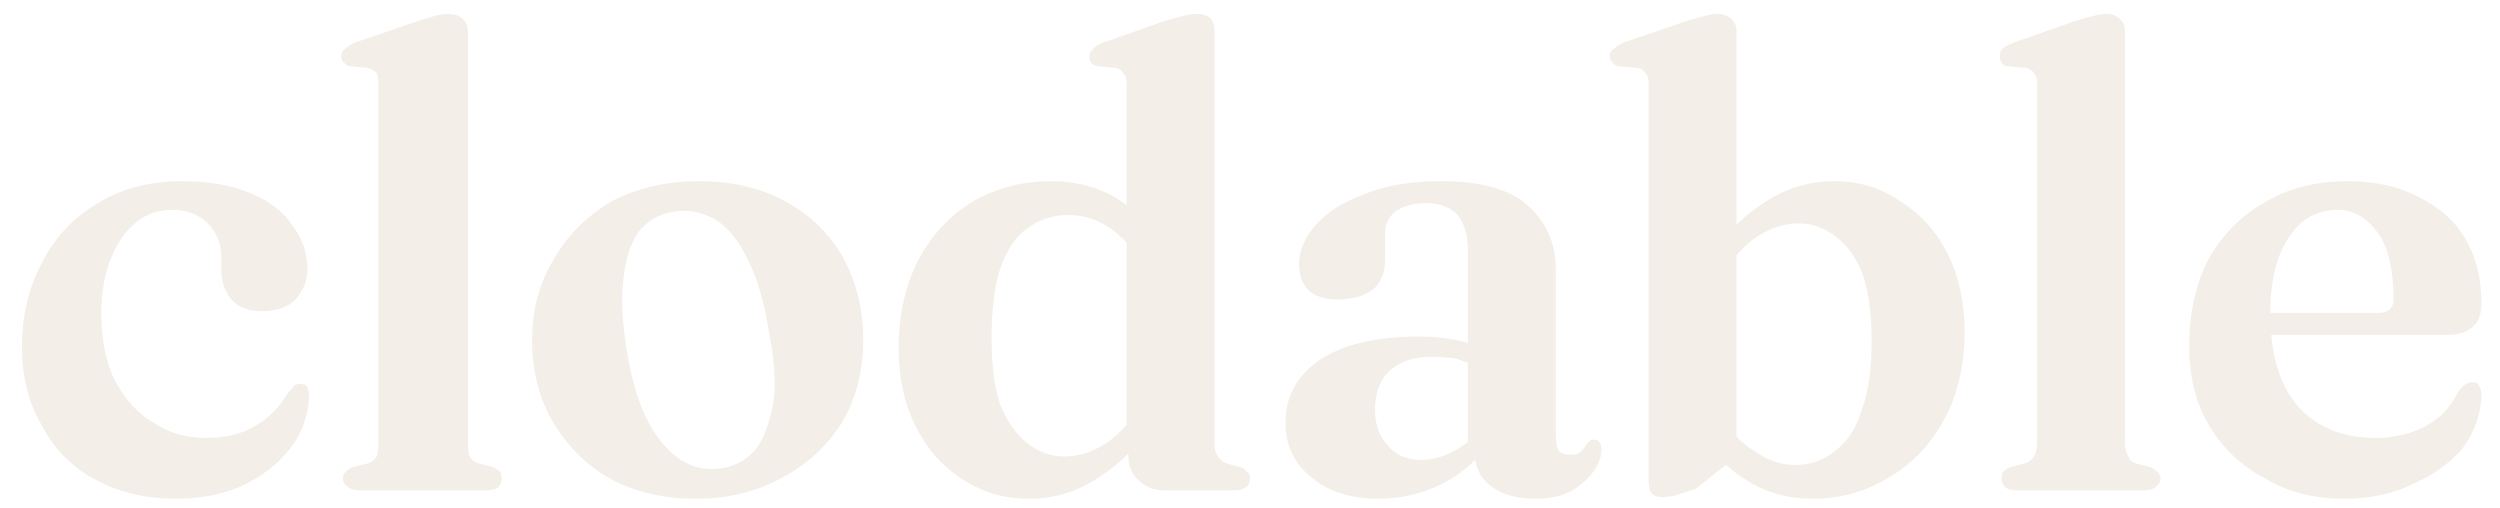
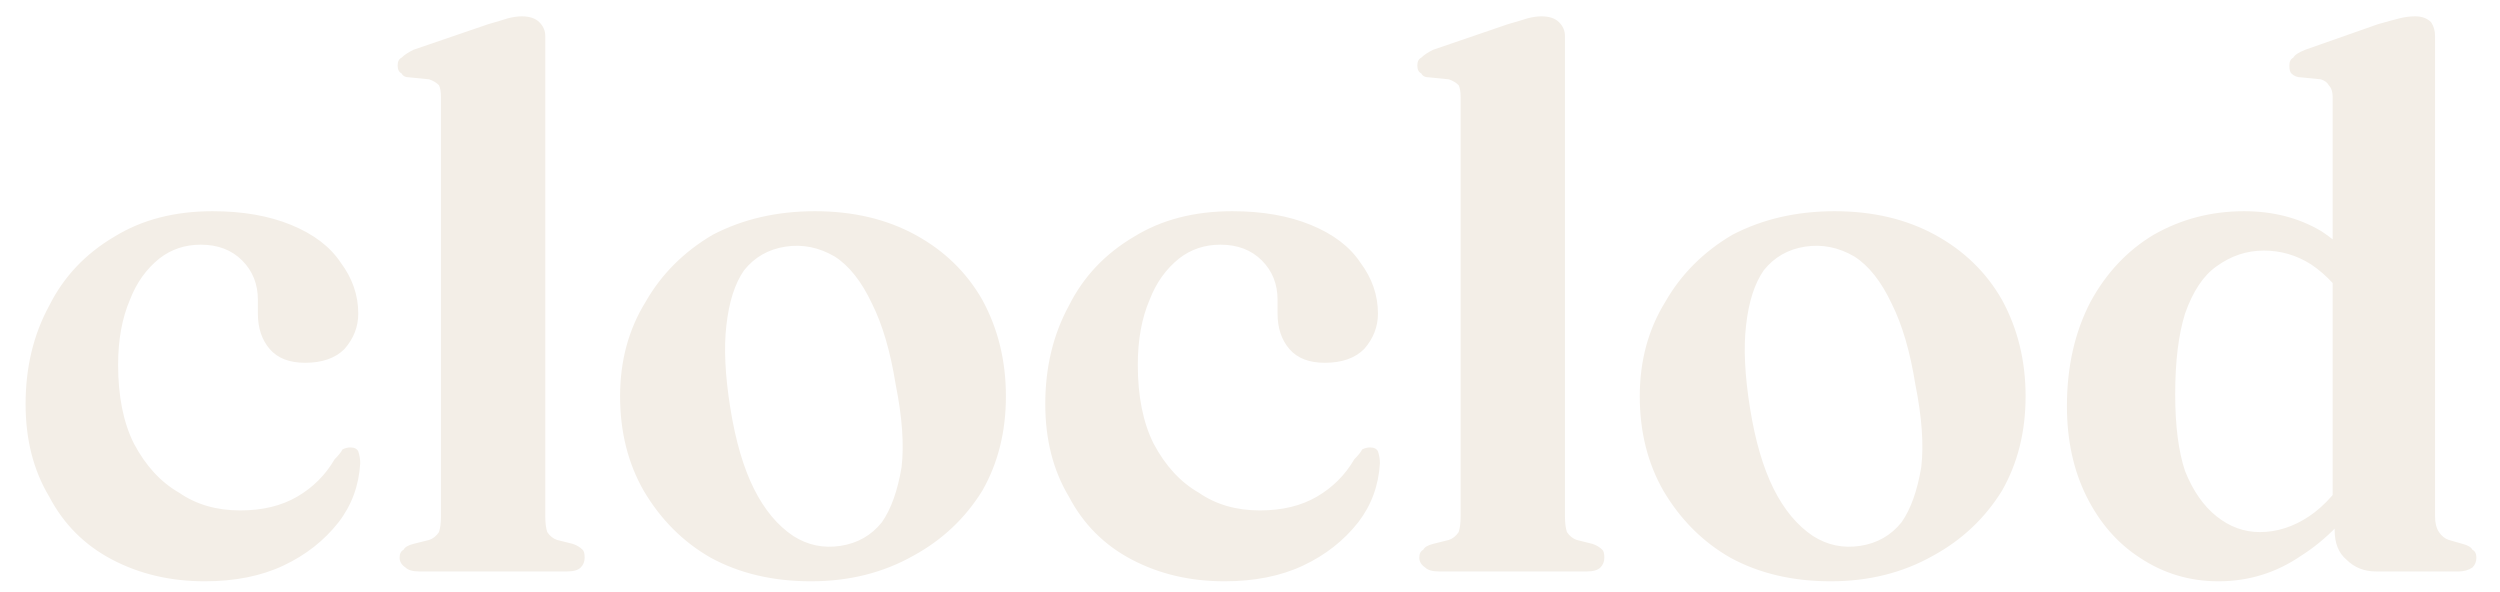
- <svg xmlns="http://www.w3.org/2000/svg" width="197" height="40" viewBox="0 -29 148 30" role="img" aria-label="Clodable">
-   <path fill="#F3EEE7" d="M18.2-13.1Q18.2-12.1 17.5-11.3Q16.8-10.6 15.5-10.6Q14.3-10.6 13.7-11.3Q13.1-12.0 13.1-13.1L13.1-13.8Q13.1-15.0 12.3-15.8Q11.5-16.6 10.2-16.6Q9.0-16.6 8.1-15.9Q7.1-15.1 6.6-13.8Q6.0-12.4 6.0-10.5Q6.0-8.1 6.8-6.5Q7.7-4.8 9.1-4.0Q10.4-3.1 12.2-3.1Q13.9-3.1 15.1-3.8Q16.3-4.5 17.0-5.7Q17.3-6.0 17.4-6.2Q17.6-6.3 17.8-6.3Q18.1-6.3 18.2-6.1Q18.3-5.8 18.3-5.5Q18.2-3.8 17.2-2.5Q16.1-1.1 14.4-0.3Q12.7 0.5 10.4 0.5Q7.8 0.5 5.7-0.6Q3.6-1.7 2.5-3.8Q1.3-5.8 1.3-8.5Q1.3-11.3 2.5-13.5Q3.6-15.7 5.8-17.0Q7.9-18.3 10.8-18.3Q13.1-18.3 14.8-17.6Q16.5-16.9 17.3-15.7Q18.2-14.5 18.2-13.1ZM27.7-27.2L27.7-2.8Q27.7-2.3 27.8-2.0Q28.0-1.7 28.3-1.6L29.1-1.4Q29.4-1.3 29.6-1.1Q29.7-1.0 29.7-0.7Q29.7-0.4 29.5-0.2Q29.3 0 28.8 0L21.3 0Q20.8 0 20.6-0.2Q20.3-0.4 20.3-0.7Q20.3-1.0 20.5-1.1Q20.6-1.3 21.0-1.4L21.8-1.6Q22.1-1.7 22.3-2.0Q22.4-2.3 22.4-2.8L22.4-24.1Q22.4-24.5 22.3-24.7Q22.1-24.9 21.8-25.0L20.8-25.1Q20.5-25.1 20.4-25.3Q20.2-25.4 20.2-25.7Q20.2-26.0 20.4-26.1Q20.6-26.3 21.0-26.5L24.8-27.8Q25.5-28.0 25.8-28.1Q26.2-28.2 26.5-28.2Q27.1-28.2 27.4-27.9Q27.7-27.6 27.7-27.2ZM41.4-18.3Q44.3-18.3 46.5-17.1Q48.7-15.9 49.9-13.8Q51.1-11.6 51.1-8.9Q51.1-6.2 49.9-4.1Q48.6-2.0 46.4-0.8Q44.1 0.5 41.2 0.5Q38.3 0.5 36.1-0.7Q34.0-1.9 32.7-4.1Q31.5-6.2 31.5-8.9Q31.5-11.6 32.8-13.7Q34.0-15.8 36.2-17.1Q38.5-18.3 41.4-18.3ZM42.7-1.3Q44.0-1.5 44.8-2.5Q45.5-3.5 45.8-5.3Q46.0-7.0 45.5-9.5Q45.1-12.0 44.3-13.6Q43.5-15.3 42.4-16.0Q41.2-16.7 39.9-16.5Q38.6-16.3 37.8-15.3Q37.1-14.3 36.9-12.5Q36.7-10.8 37.1-8.3Q37.5-5.8 38.3-4.2Q39.1-2.6 40.3-1.8Q41.4-1.1 42.7-1.3ZM66.8-2.1L66.8-3.1L66.7-3.2L66.7-24.1Q66.7-24.5 66.5-24.7Q66.4-24.9 66.1-25.0L65.1-25.1Q64.8-25.1 64.6-25.3Q64.5-25.4 64.5-25.7Q64.5-26.0 64.7-26.1Q64.8-26.3 65.3-26.5L69.0-27.8Q69.7-28.0 70.1-28.1Q70.5-28.2 70.9-28.2Q71.4-28.2 71.7-27.9Q71.9-27.6 71.9-27.2L71.9-2.8Q71.9-2.3 72.1-2.0Q72.3-1.7 72.6-1.6L73.3-1.4Q73.7-1.3 73.8-1.1Q74.0-1.0 74.0-0.7Q74.0-0.4 73.8-0.2Q73.5 0 73.1 0L68.9 0Q68.0 0 67.4-0.6Q66.8-1.1 66.8-2.1ZM53.2-8.4Q53.2-11.4 54.4-13.7Q55.6-15.9 57.6-17.1Q59.7-18.3 62.2-18.3Q64.4-18.3 66.1-17.3Q67.8-16.2 68.8-14.3L67.7-13.3Q66.8-14.8 65.6-15.6Q64.5-16.3 63.2-16.3Q61.9-16.3 60.8-15.5Q59.8-14.8 59.2-13.1Q58.7-11.5 58.7-9.0Q58.7-6.6 59.2-5.1Q59.8-3.6 60.8-2.8Q61.8-2.0 63.0-2.0Q64.3-2.0 65.5-2.8Q66.7-3.6 67.7-5.3L68.5-4.3Q67.0-2.0 65.1-0.8Q63.2 0.5 60.9 0.5Q58.7 0.5 56.9-0.7Q55.2-1.8 54.2-3.8Q53.2-5.8 53.2-8.4ZM87.3-2.3L87.3-2.7L86.9-2.8L86.9-14.2Q86.9-15.5 86.3-16.3Q85.6-17.0 84.4-17.0Q83.3-17.0 82.6-16.5Q82.0-16.0 82.0-15.3L82.0-13.7Q82.0-12.5 81.3-11.9Q80.5-11.3 79.2-11.3Q78.1-11.3 77.5-11.8Q76.9-12.4 76.9-13.4Q76.9-14.5 77.8-15.6Q78.8-16.8 80.7-17.5Q82.6-18.3 85.3-18.3Q88.8-18.3 90.4-16.9Q92.1-15.4 92.1-13.1L92.1-3.2Q92.1-2.6 92.3-2.3Q92.6-2.1 93.0-2.1Q93.4-2.1 93.6-2.3Q93.8-2.5 93.9-2.7Q94.0-2.8 94.1-2.9Q94.2-3.0 94.4-3.0Q94.6-3.0 94.7-2.8Q94.8-2.7 94.8-2.4Q94.8-1.8 94.4-1.2Q93.9-0.5 93.1-0.0Q92.2 0.5 90.9 0.5Q89.2 0.5 88.2-0.3Q87.3-1.0 87.3-2.3ZM76.1-4.0Q76.1-6.3 78.1-7.7Q80.2-9.1 84.0-9.1Q85.2-9.1 86.2-8.9Q87.1-8.7 87.9-8.4L87.5-7.3Q86.8-7.6 86.2-7.8Q85.5-7.9 84.7-7.9Q83.2-7.9 82.3-7.1Q81.4-6.3 81.4-4.8Q81.4-3.4 82.2-2.6Q82.9-1.8 84.1-1.8Q85.1-1.8 86.0-2.3Q86.9-2.7 87.6-3.6L88.0-2.6Q86.9-1.1 85.2-0.3Q83.5 0.5 81.6 0.5Q79.1 0.5 77.6-0.8Q76.1-2.0 76.1-4.0ZM102.8-27.2L102.8-2.0L100.4-0.1Q99.5 0.2 99.2 0.3Q98.8 0.4 98.4 0.4Q98.0 0.4 97.8 0.2Q97.6-0.0 97.6-0.5L97.6-24.1Q97.6-24.5 97.4-24.7Q97.3-24.9 97.0-25.0L95.9-25.1Q95.6-25.1 95.5-25.3Q95.3-25.4 95.3-25.7Q95.3-26.0 95.5-26.1Q95.7-26.3 96.1-26.5L99.9-27.8Q100.6-28.0 101.0-28.1Q101.4-28.2 101.7-28.2Q102.2-28.2 102.5-27.9Q102.8-27.6 102.8-27.2ZM101.8-12.5L101.0-13.5Q102.5-15.8 104.4-17.0Q106.3-18.3 108.6-18.3Q110.8-18.3 112.5-17.1Q114.3-16.0 115.3-14.0Q116.3-12.0 116.3-9.4Q116.3-6.4 115.1-4.2Q113.9-2.0 111.9-0.8Q109.8 0.5 107.3 0.5Q105.1 0.5 103.4-0.6Q101.7-1.6 100.7-3.5L101.8-4.5Q102.7-3.0 103.9-2.3Q105.0-1.5 106.3-1.5Q107.6-1.5 108.6-2.3Q109.7-3.1 110.2-4.7Q110.8-6.3 110.8-8.8Q110.8-11.2 110.3-12.7Q109.7-14.3 108.7-15.0Q107.7-15.8 106.5-15.8Q105.2-15.8 104.0-15.0Q102.8-14.2 101.8-12.5ZM125.8-27.2L125.8-2.8Q125.8-2.3 126.0-2.0Q126.1-1.7 126.4-1.6L127.2-1.4Q127.5-1.3 127.7-1.1Q127.9-1.0 127.9-0.7Q127.9-0.4 127.6-0.2Q127.4 0 126.9 0L119.4 0Q118.9 0 118.7-0.2Q118.5-0.4 118.5-0.7Q118.5-1.0 118.6-1.1Q118.8-1.3 119.1-1.4L119.9-1.6Q120.2-1.7 120.4-2.0Q120.6-2.3 120.6-2.8L120.6-24.1Q120.6-24.5 120.4-24.7Q120.3-24.9 120.0-25.0L118.9-25.1Q118.6-25.1 118.5-25.3Q118.4-25.4 118.4-25.7Q118.4-26.0 118.5-26.1Q118.7-26.3 119.2-26.5L122.9-27.8Q123.6-28.0 124.0-28.1Q124.4-28.2 124.7-28.2Q125.2-28.2 125.5-27.9Q125.8-27.6 125.8-27.2ZM146.9-11.1Q146.9-10.1 146.4-9.7Q145.9-9.2 144.9-9.2L133.1-9.2L133.1-10.5L140.8-10.5Q141.7-10.5 141.7-11.3Q141.7-13.9 140.8-15.2Q139.8-16.6 138.4-16.6Q137.2-16.6 136.3-15.9Q135.4-15.1 134.9-13.8Q134.4-12.4 134.4-10.5Q134.4-6.8 136.1-4.9Q137.8-3.1 140.6-3.1Q142.3-3.1 143.6-3.8Q144.9-4.5 145.5-5.8Q145.8-6.2 146.0-6.3Q146.2-6.4 146.4-6.4Q146.7-6.4 146.8-6.1Q146.9-5.9 146.9-5.5Q146.8-3.9 145.8-2.5Q144.7-1.2 142.9-0.4Q141.1 0.5 138.8 0.5Q136.1 0.5 134.1-0.7Q132.0-1.8 130.8-3.8Q129.6-5.8 129.6-8.5Q129.6-11.4 130.7-13.6Q131.9-15.8 134.0-17.0Q136.1-18.3 139.0-18.3Q141.5-18.3 143.3-17.3Q145.1-16.4 146.0-14.8Q146.9-13.2 146.9-11.1Z" />
+ <svg xmlns="http://www.w3.org/2000/svg" width="169" height="40" viewBox="0 -29 127 30" role="img" aria-label="Cloclod">
+   <path fill="#F3EEE7" d="M18.2-13.1Q18.2-12.1 17.5-11.3Q16.8-10.6 15.5-10.6Q14.3-10.6 13.7-11.3Q13.1-12.0 13.1-13.1L13.1-13.8Q13.1-15.0 12.3-15.8Q11.5-16.6 10.2-16.6Q9.0-16.6 8.1-15.9Q7.1-15.1 6.6-13.8Q6.0-12.4 6.0-10.5Q6.0-8.1 6.8-6.5Q7.7-4.8 9.1-4.0Q10.4-3.1 12.2-3.1Q13.9-3.1 15.1-3.8Q16.3-4.5 17.0-5.7Q17.3-6.0 17.4-6.2Q17.6-6.3 17.8-6.3Q18.1-6.3 18.2-6.1Q18.3-5.8 18.3-5.5Q18.2-3.8 17.2-2.5Q16.1-1.1 14.4-0.3Q12.7 0.5 10.4 0.5Q7.8 0.5 5.7-0.6Q3.6-1.7 2.5-3.8Q1.3-5.8 1.3-8.5Q1.3-11.3 2.5-13.5Q3.6-15.7 5.8-17.0Q7.9-18.3 10.8-18.3Q13.1-18.3 14.8-17.6Q16.5-16.9 17.3-15.7Q18.2-14.5 18.2-13.1ZM27.7-27.2L27.7-2.8Q27.7-2.3 27.8-2.0Q28.0-1.7 28.3-1.6L29.1-1.4Q29.4-1.3 29.6-1.1Q29.7-1.0 29.7-0.7Q29.7-0.4 29.5-0.2Q29.3 0 28.8 0L21.3 0Q20.8 0 20.6-0.2Q20.3-0.4 20.3-0.7Q20.3-1.0 20.5-1.1Q20.6-1.3 21.0-1.4L21.8-1.6Q22.1-1.7 22.3-2.0Q22.4-2.3 22.4-2.8L22.4-24.1Q22.4-24.5 22.3-24.7Q22.1-24.9 21.8-25.0L20.8-25.1Q20.5-25.1 20.4-25.3Q20.2-25.4 20.2-25.7Q20.2-26.0 20.4-26.1Q20.6-26.3 21.0-26.5L24.8-27.8Q25.5-28.0 25.8-28.1Q26.2-28.2 26.5-28.2Q27.1-28.2 27.4-27.9Q27.7-27.6 27.7-27.2ZM41.4-18.3Q44.3-18.3 46.5-17.1Q48.7-15.9 49.9-13.8Q51.1-11.6 51.1-8.9Q51.1-6.2 49.9-4.1Q48.6-2.0 46.4-0.8Q44.1 0.5 41.2 0.5Q38.3 0.5 36.1-0.7Q34.0-1.9 32.7-4.1Q31.5-6.2 31.5-8.9Q31.5-11.6 32.8-13.7Q34.0-15.8 36.2-17.1Q38.5-18.3 41.4-18.3ZM42.7-1.3Q44.0-1.5 44.8-2.5Q45.5-3.5 45.8-5.3Q46.0-7.0 45.5-9.5Q45.1-12.0 44.3-13.6Q43.5-15.3 42.4-16.0Q41.2-16.7 39.9-16.5Q38.6-16.3 37.8-15.3Q37.1-14.3 36.9-12.5Q36.7-10.8 37.1-8.3Q37.5-5.8 38.3-4.2Q39.1-2.6 40.3-1.8Q41.4-1.1 42.7-1.3ZM70.0-13.1Q70.0-12.1 69.3-11.3Q68.6-10.6 67.3-10.6Q66.1-10.6 65.5-11.3Q64.9-12.0 64.9-13.1L64.9-13.8Q64.9-15.0 64.1-15.8Q63.3-16.6 62.0-16.6Q60.8-16.6 59.9-15.9Q58.9-15.1 58.4-13.8Q57.8-12.4 57.8-10.5Q57.8-8.1 58.6-6.5Q59.5-4.8 60.9-4.0Q62.2-3.1 64.0-3.1Q65.7-3.1 66.9-3.8Q68.1-4.5 68.8-5.7Q69.1-6.0 69.2-6.2Q69.4-6.3 69.6-6.3Q69.9-6.3 70.0-6.1Q70.1-5.8 70.1-5.5Q70.0-3.8 69.0-2.5Q67.9-1.1 66.2-0.3Q64.5 0.5 62.2 0.5Q59.6 0.5 57.5-0.6Q55.4-1.7 54.3-3.8Q53.1-5.8 53.1-8.5Q53.1-11.3 54.3-13.5Q55.4-15.7 57.6-17.0Q59.7-18.3 62.6-18.3Q64.9-18.3 66.6-17.6Q68.3-16.9 69.1-15.7Q70.0-14.5 70.0-13.1ZM79.5-27.2L79.5-2.8Q79.5-2.3 79.6-2.0Q79.8-1.7 80.1-1.6L80.9-1.4Q81.2-1.3 81.4-1.1Q81.5-1.0 81.5-0.7Q81.5-0.4 81.3-0.2Q81.1 0 80.6 0L73.1 0Q72.6 0 72.4-0.2Q72.1-0.4 72.1-0.7Q72.1-1.0 72.3-1.1Q72.4-1.3 72.8-1.4L73.6-1.6Q73.9-1.7 74.1-2.0Q74.2-2.3 74.2-2.8L74.2-24.1Q74.2-24.5 74.1-24.7Q73.9-24.9 73.6-25.0L72.6-25.1Q72.3-25.1 72.2-25.3Q72.0-25.4 72.0-25.7Q72.0-26.0 72.2-26.1Q72.4-26.3 72.8-26.5L76.6-27.8Q77.3-28.0 77.6-28.1Q78.0-28.2 78.3-28.2Q78.9-28.2 79.2-27.9Q79.5-27.6 79.5-27.2ZM93.2-18.3Q96.1-18.3 98.3-17.1Q100.5-15.9 101.7-13.8Q102.9-11.6 102.9-8.9Q102.9-6.2 101.7-4.1Q100.4-2.0 98.2-0.8Q95.9 0.5 93.0 0.5Q90.1 0.5 87.9-0.7Q85.8-1.9 84.5-4.1Q83.3-6.2 83.3-8.9Q83.3-11.6 84.6-13.7Q85.8-15.8 88.0-17.1Q90.3-18.3 93.2-18.3ZM94.5-1.3Q95.8-1.5 96.6-2.5Q97.3-3.5 97.6-5.3Q97.8-7.0 97.3-9.5Q96.9-12.0 96.1-13.6Q95.3-15.3 94.2-16.0Q93.0-16.7 91.7-16.5Q90.4-16.3 89.6-15.3Q88.9-14.3 88.7-12.5Q88.5-10.8 88.9-8.3Q89.3-5.8 90.1-4.2Q90.9-2.6 92.1-1.8Q93.2-1.1 94.5-1.3ZM118.6-2.1L118.6-3.1L118.5-3.2L118.5-24.1Q118.5-24.5 118.3-24.7Q118.2-24.9 117.9-25.0L116.9-25.1Q116.6-25.1 116.4-25.3Q116.3-25.4 116.3-25.7Q116.3-26.0 116.5-26.1Q116.6-26.3 117.1-26.5L120.8-27.8Q121.5-28.0 121.9-28.1Q122.3-28.2 122.7-28.2Q123.2-28.2 123.5-27.9Q123.7-27.6 123.7-27.2L123.7-2.8Q123.7-2.3 123.9-2.0Q124.1-1.7 124.4-1.6L125.1-1.4Q125.5-1.3 125.6-1.1Q125.8-1.0 125.8-0.7Q125.8-0.4 125.6-0.2Q125.3 0 124.9 0L120.7 0Q119.8 0 119.2-0.6Q118.6-1.1 118.6-2.1ZM105.0-8.4Q105.0-11.4 106.2-13.7Q107.4-15.9 109.4-17.1Q111.5-18.3 114.0-18.3Q116.2-18.3 117.9-17.3Q119.6-16.2 120.6-14.3L119.5-13.3Q118.6-14.8 117.4-15.6Q116.3-16.3 115.0-16.3Q113.7-16.3 112.6-15.5Q111.6-14.8 111.0-13.1Q110.5-11.5 110.5-9.0Q110.5-6.6 111.0-5.1Q111.6-3.6 112.6-2.8Q113.6-2.0 114.8-2.0Q116.1-2.0 117.3-2.8Q118.5-3.6 119.5-5.3L120.3-4.3Q118.8-2.0 116.9-0.8Q115.0 0.5 112.7 0.5Q110.5 0.5 108.7-0.7Q107.0-1.8 106.0-3.8Q105.0-5.8 105.0-8.4Z" />
</svg>
